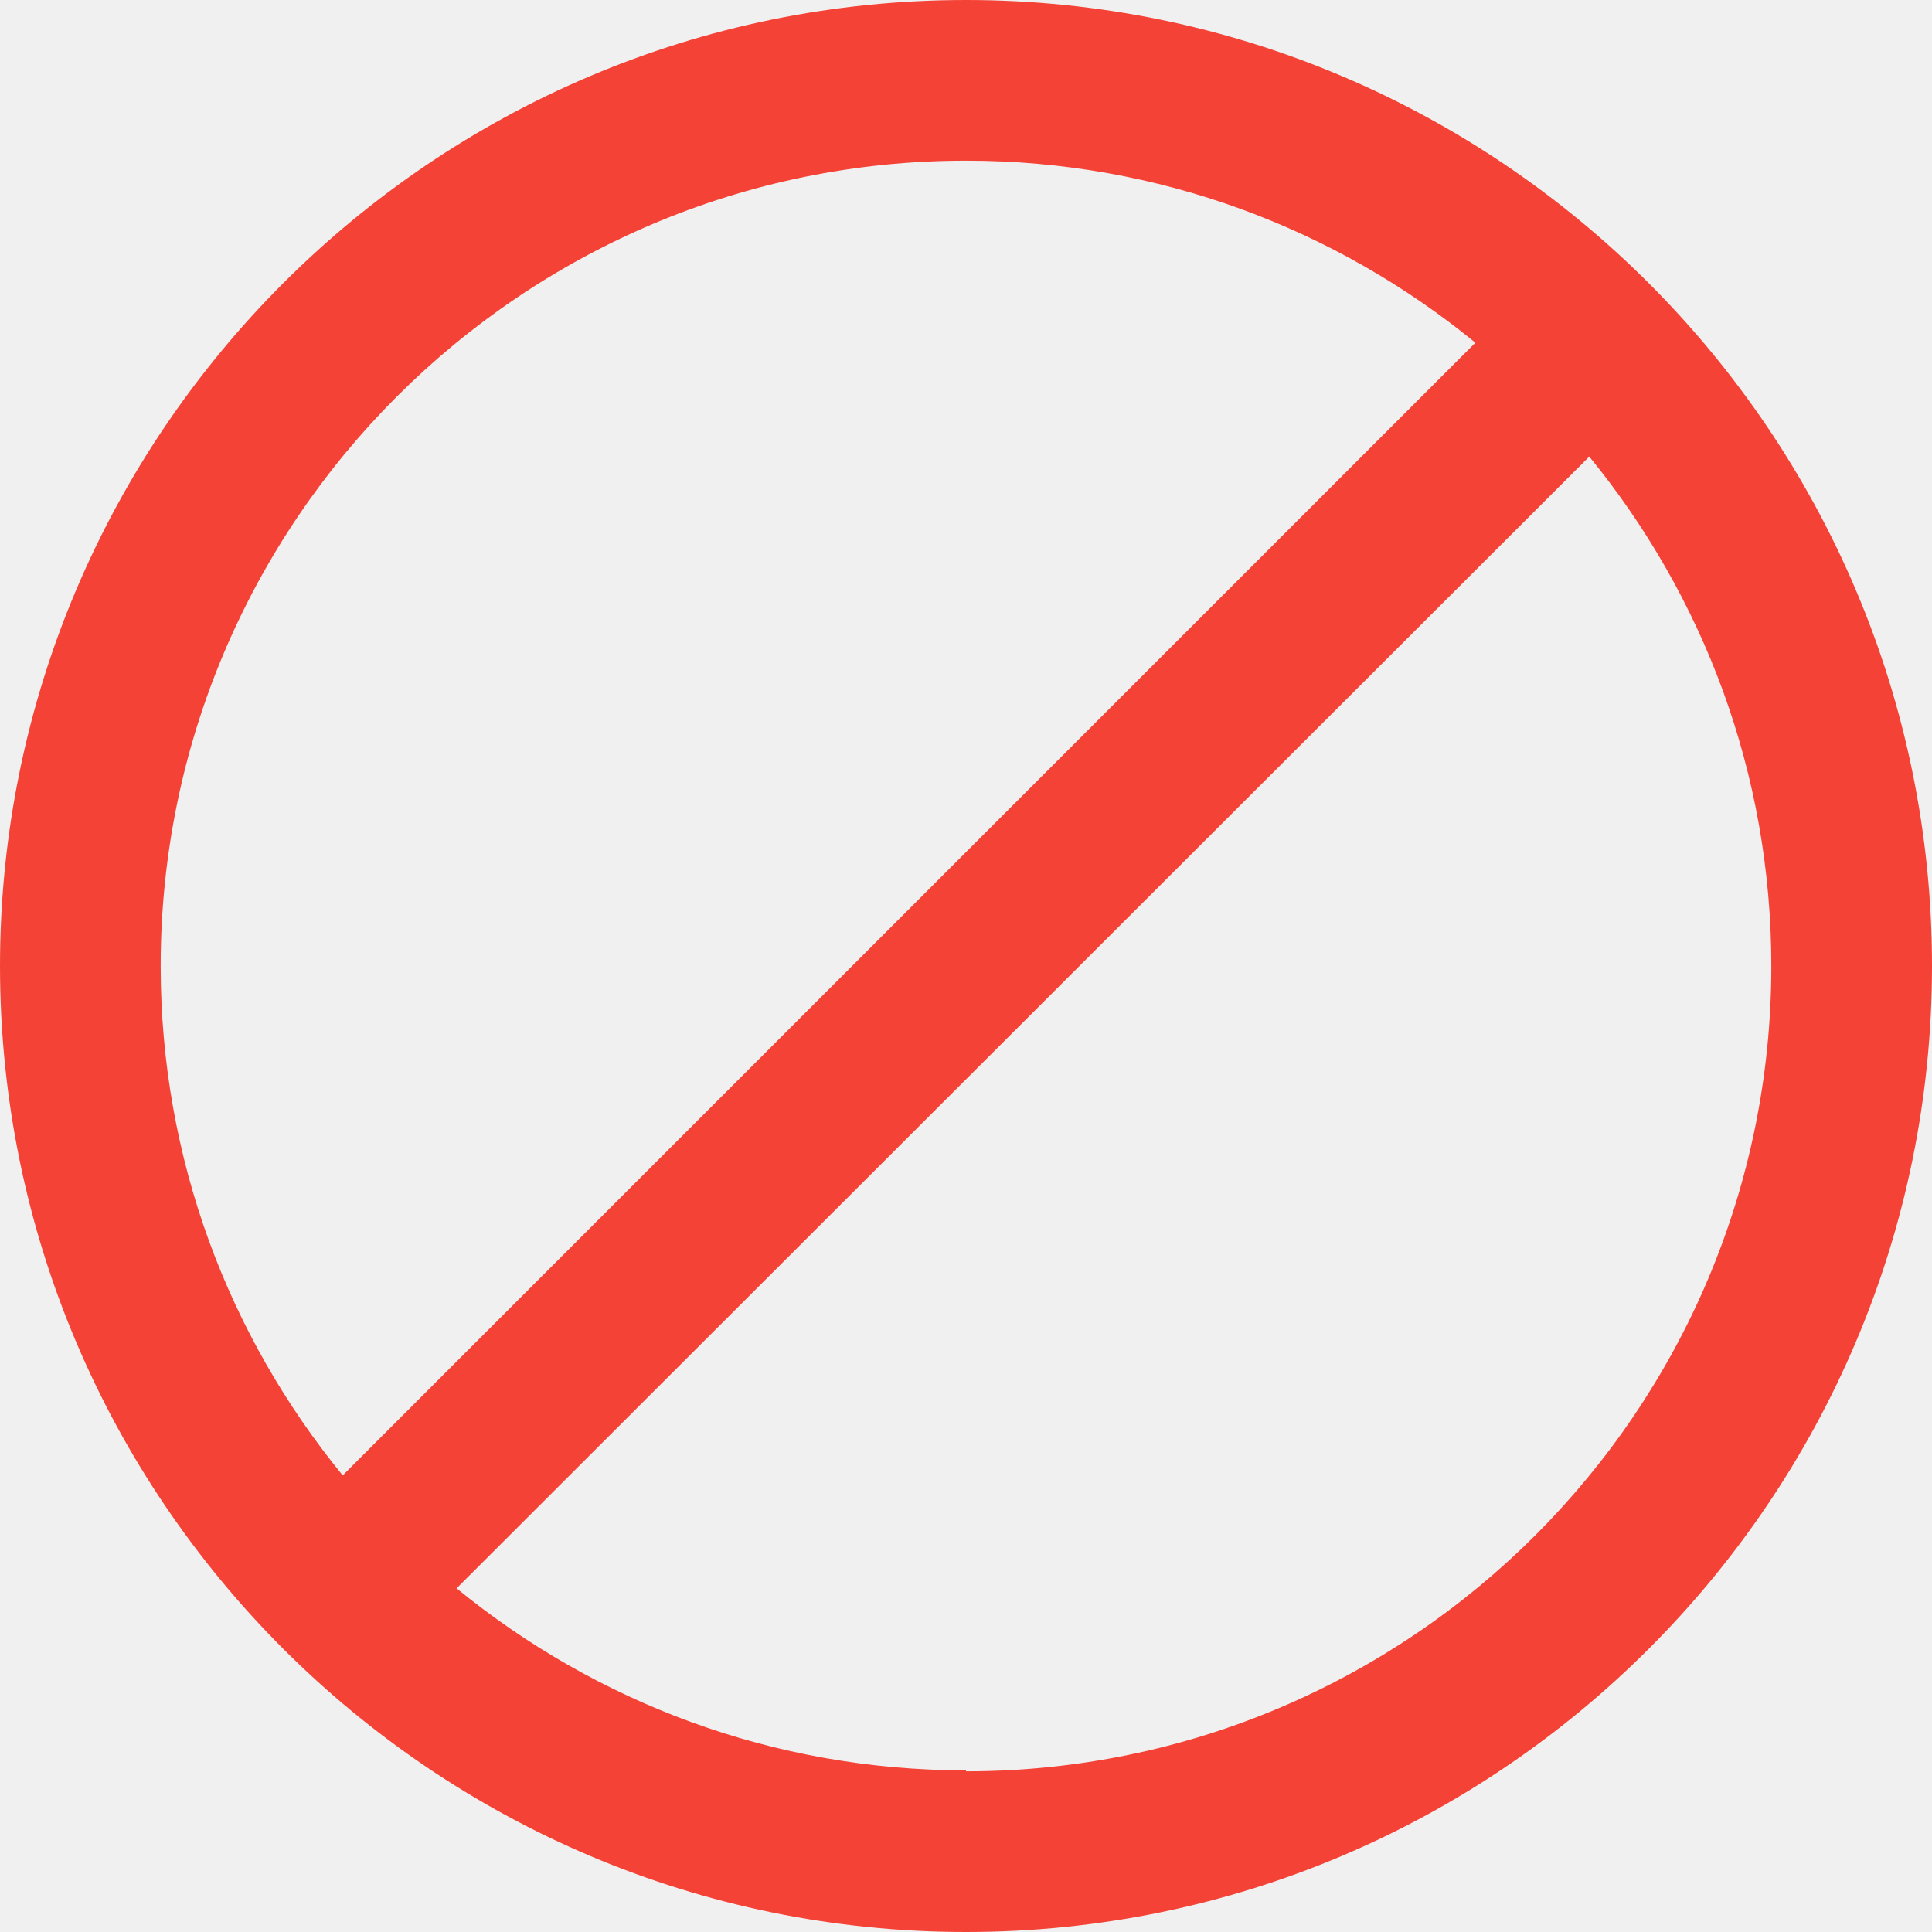
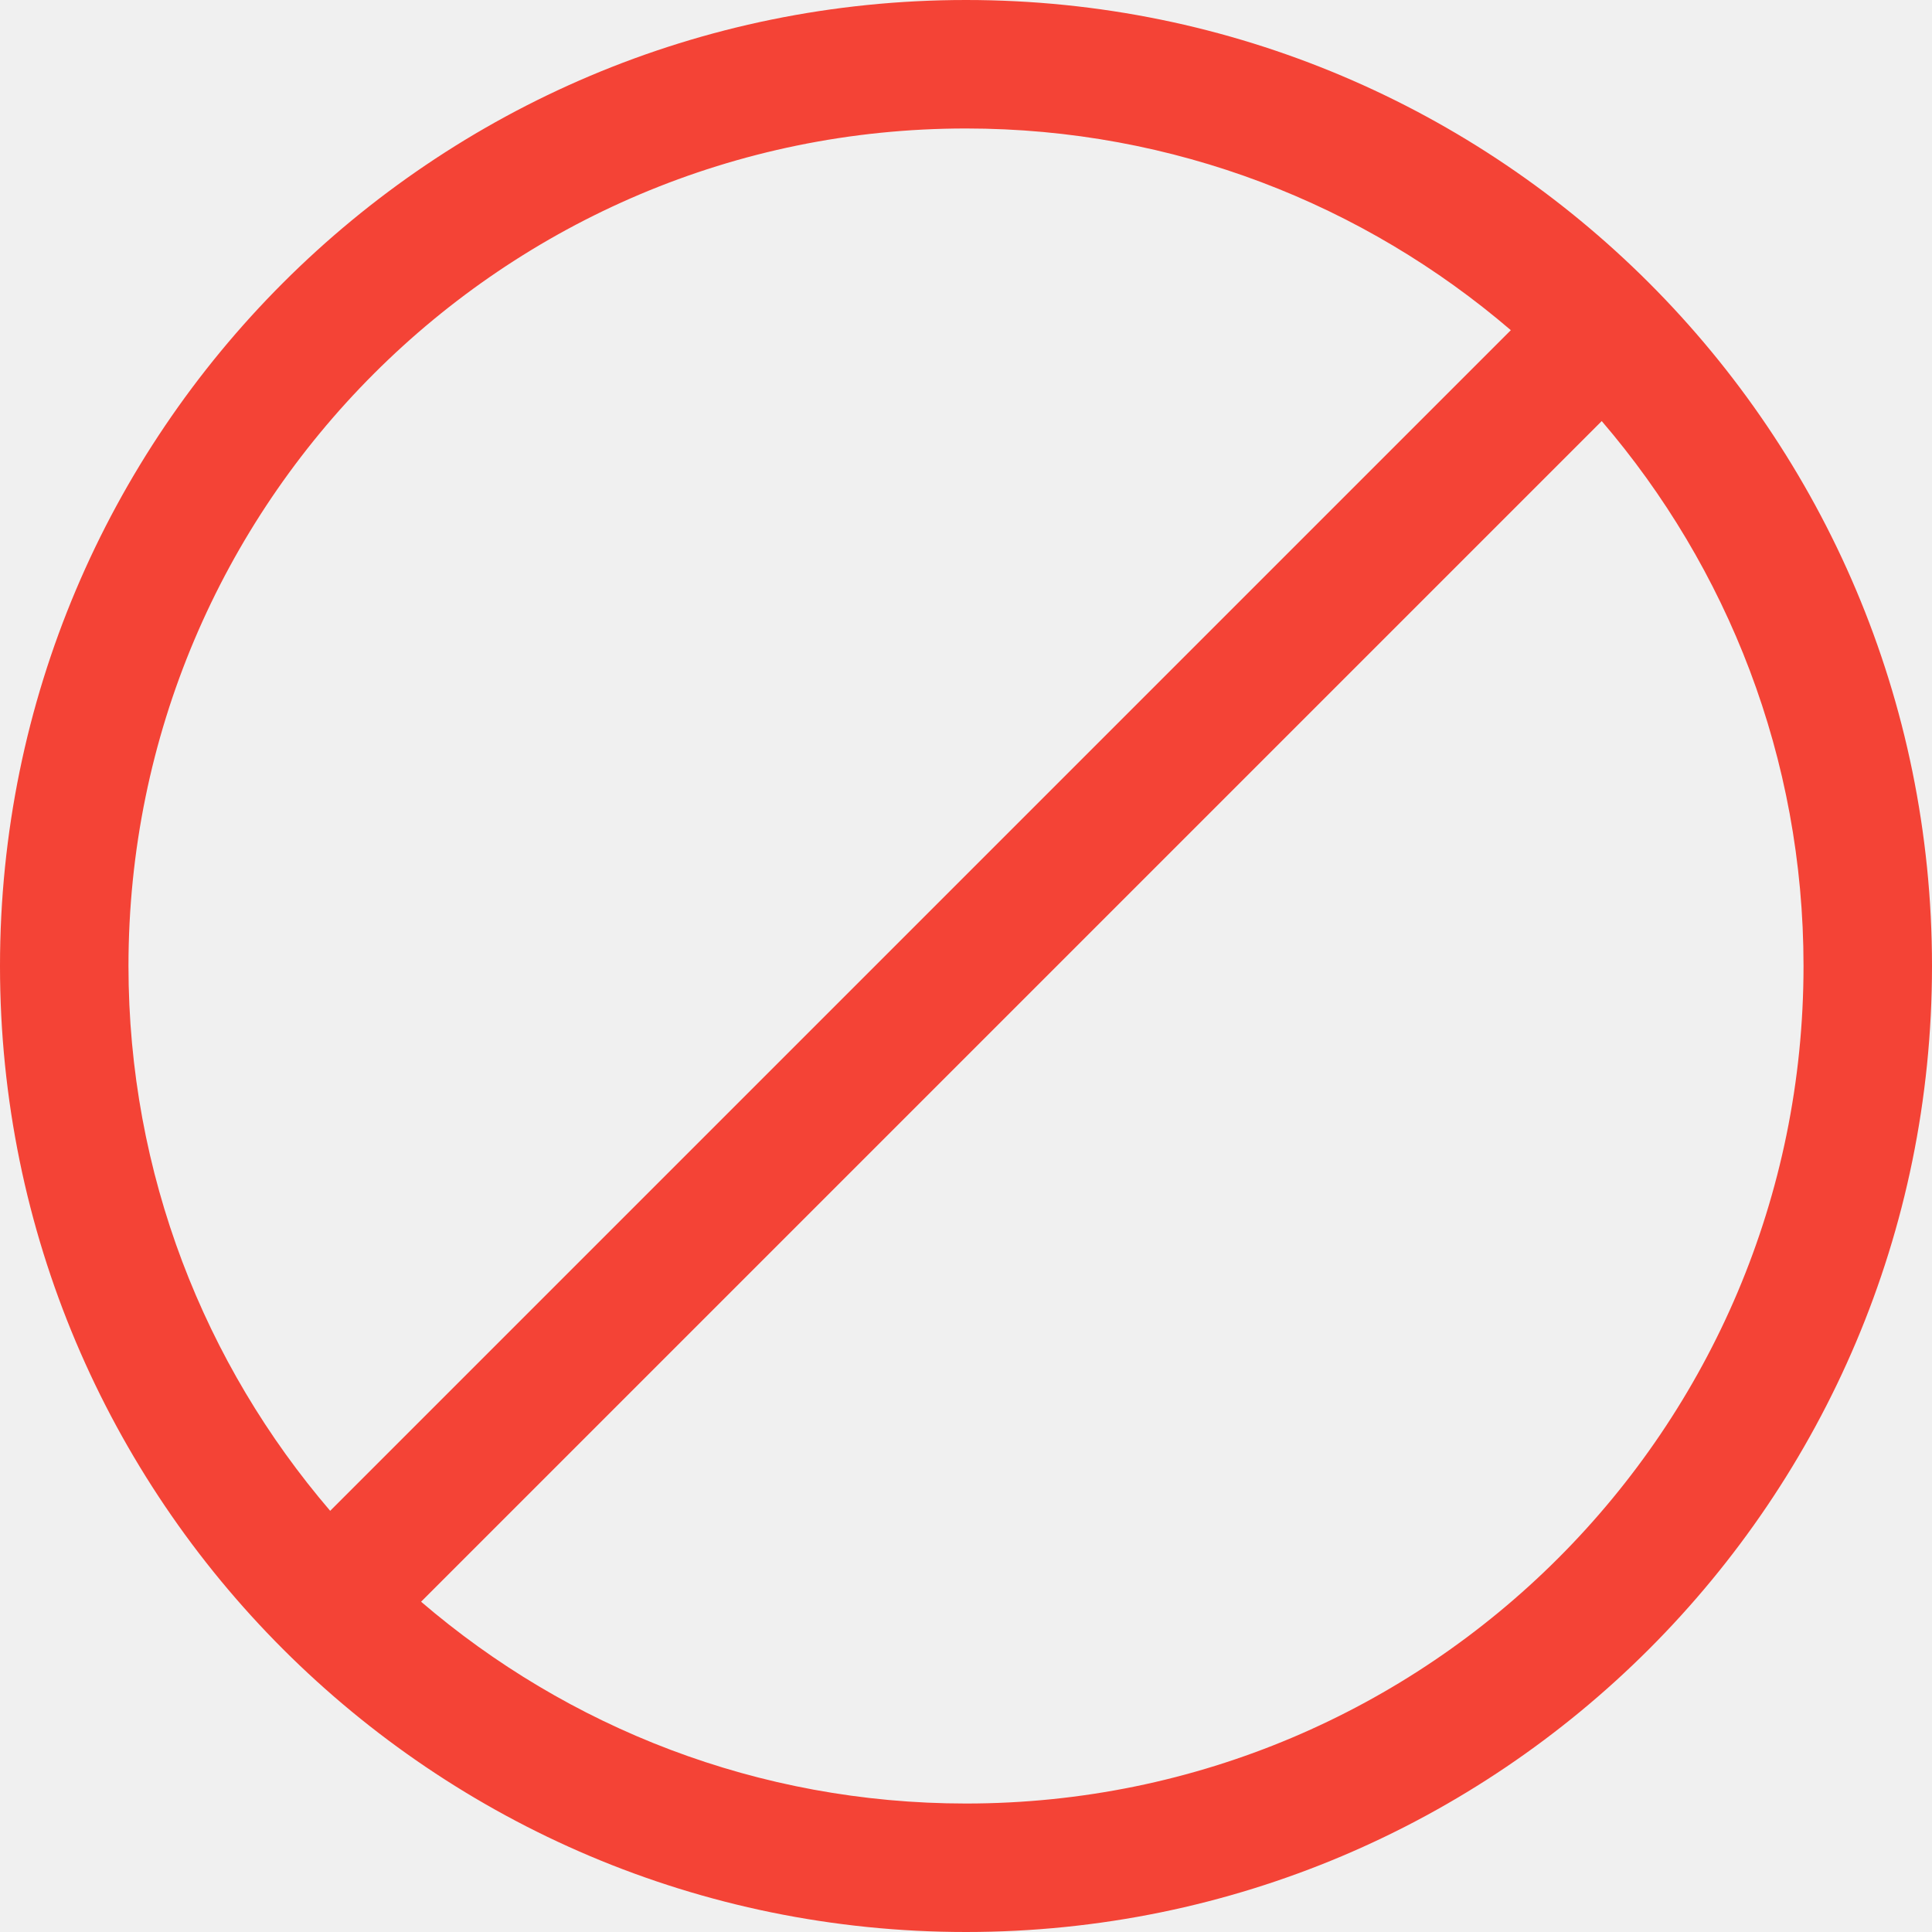
- <svg xmlns="http://www.w3.org/2000/svg" width="18" height="18" viewBox="0 0 18 18" fill="none">
-   <g clip-path="url(#clip0_4783_13723)">
-     <path d="M9 0C4.036 0 0 4.036 0 9C0 13.964 4.036 18 9 18C13.964 18 18 13.964 18 9C18 4.036 13.964 0 9 0ZM9 1.497C10.8 1.497 12.448 2.132 13.746 3.193L3.193 13.746C2.132 12.448 1.497 10.8 1.497 9C1.497 4.86 4.86 1.497 9 1.497ZM9 16.494C7.2 16.494 5.552 15.859 4.254 14.798L14.807 4.254C15.868 5.552 16.503 7.2 16.503 9C16.503 13.14 13.14 16.503 9 16.503V16.494Z" fill="#F44336" />
-   </g>
-   <defs>
-     <clipPath id="clip0_4783_13723">
-       <rect width="18" height="18" fill="white" />
-     </clipPath>
-   </defs>
+ <svg xmlns="http://www.w3.org/2000/svg" width="20" height="20" viewBox="0 0 20 20" fill="none">
+   <path fill-rule="evenodd" clip-rule="evenodd" d="M10 20C4.477 20 0 15.523 0 10C0 4.477 4.477 0 10 0C15.523 0 20 4.477 20 10C20 15.523 15.523 20 10 20ZM16.581 4.359C17.882 5.876 18.67 7.845 18.67 10C18.67 14.788 14.788 18.67 10 18.67C7.845 18.67 5.876 17.882 4.359 16.581L16.581 4.359ZM3.418 15.64C2.118 14.123 1.33 12.154 1.33 10C1.33 5.212 5.212 1.33 10 1.33C12.154 1.33 14.123 2.118 15.64 3.418L3.418 15.64Z" fill="#F44336" />
</svg>
